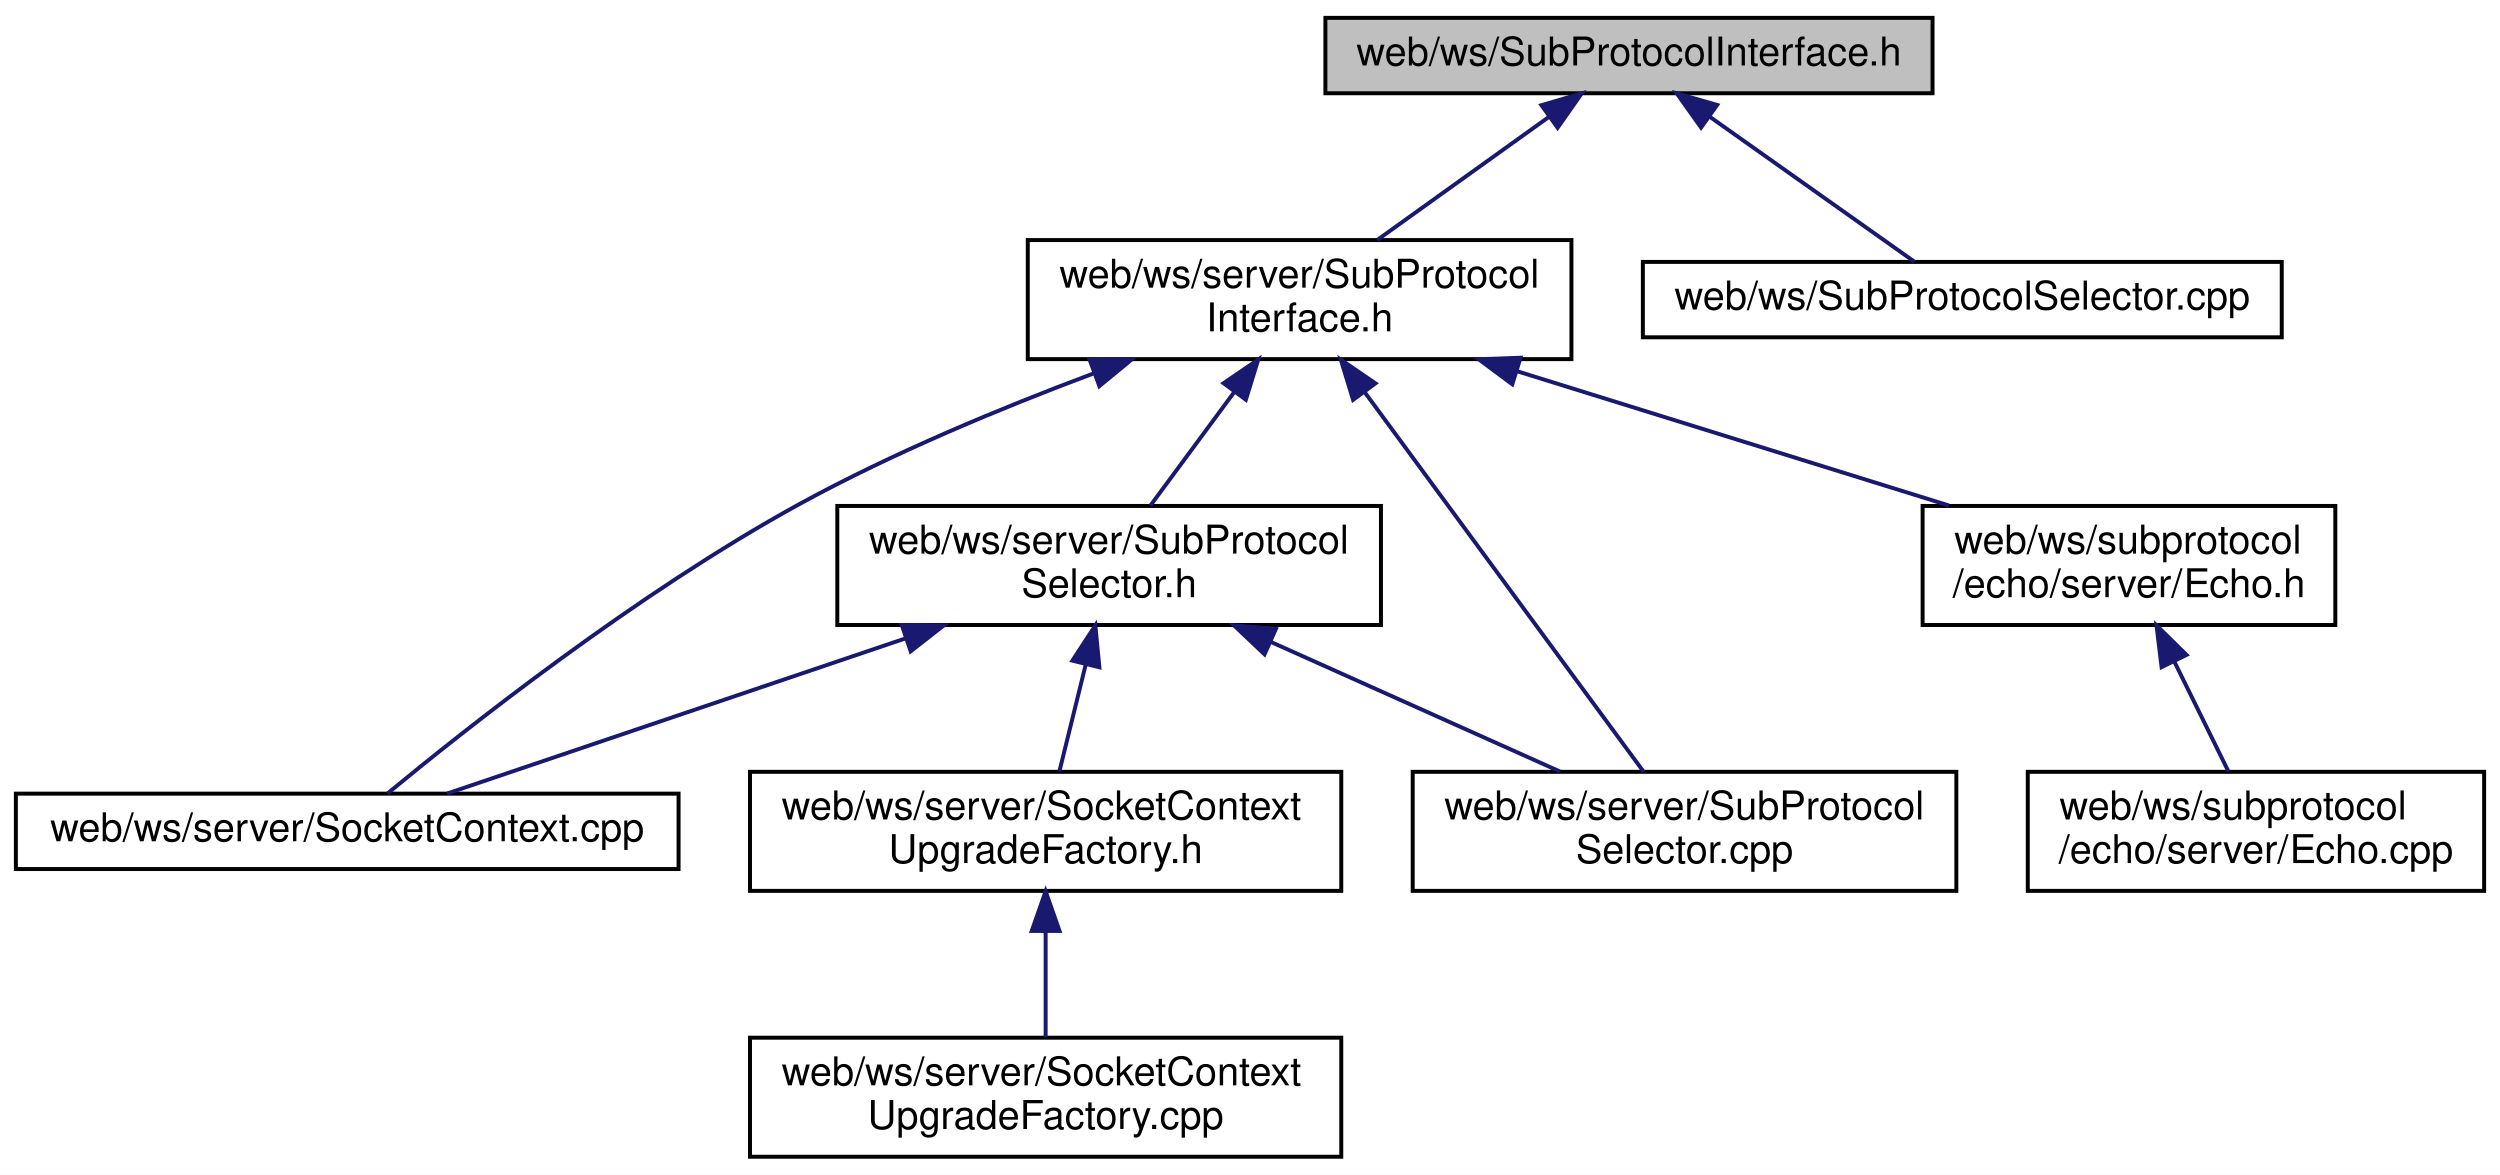
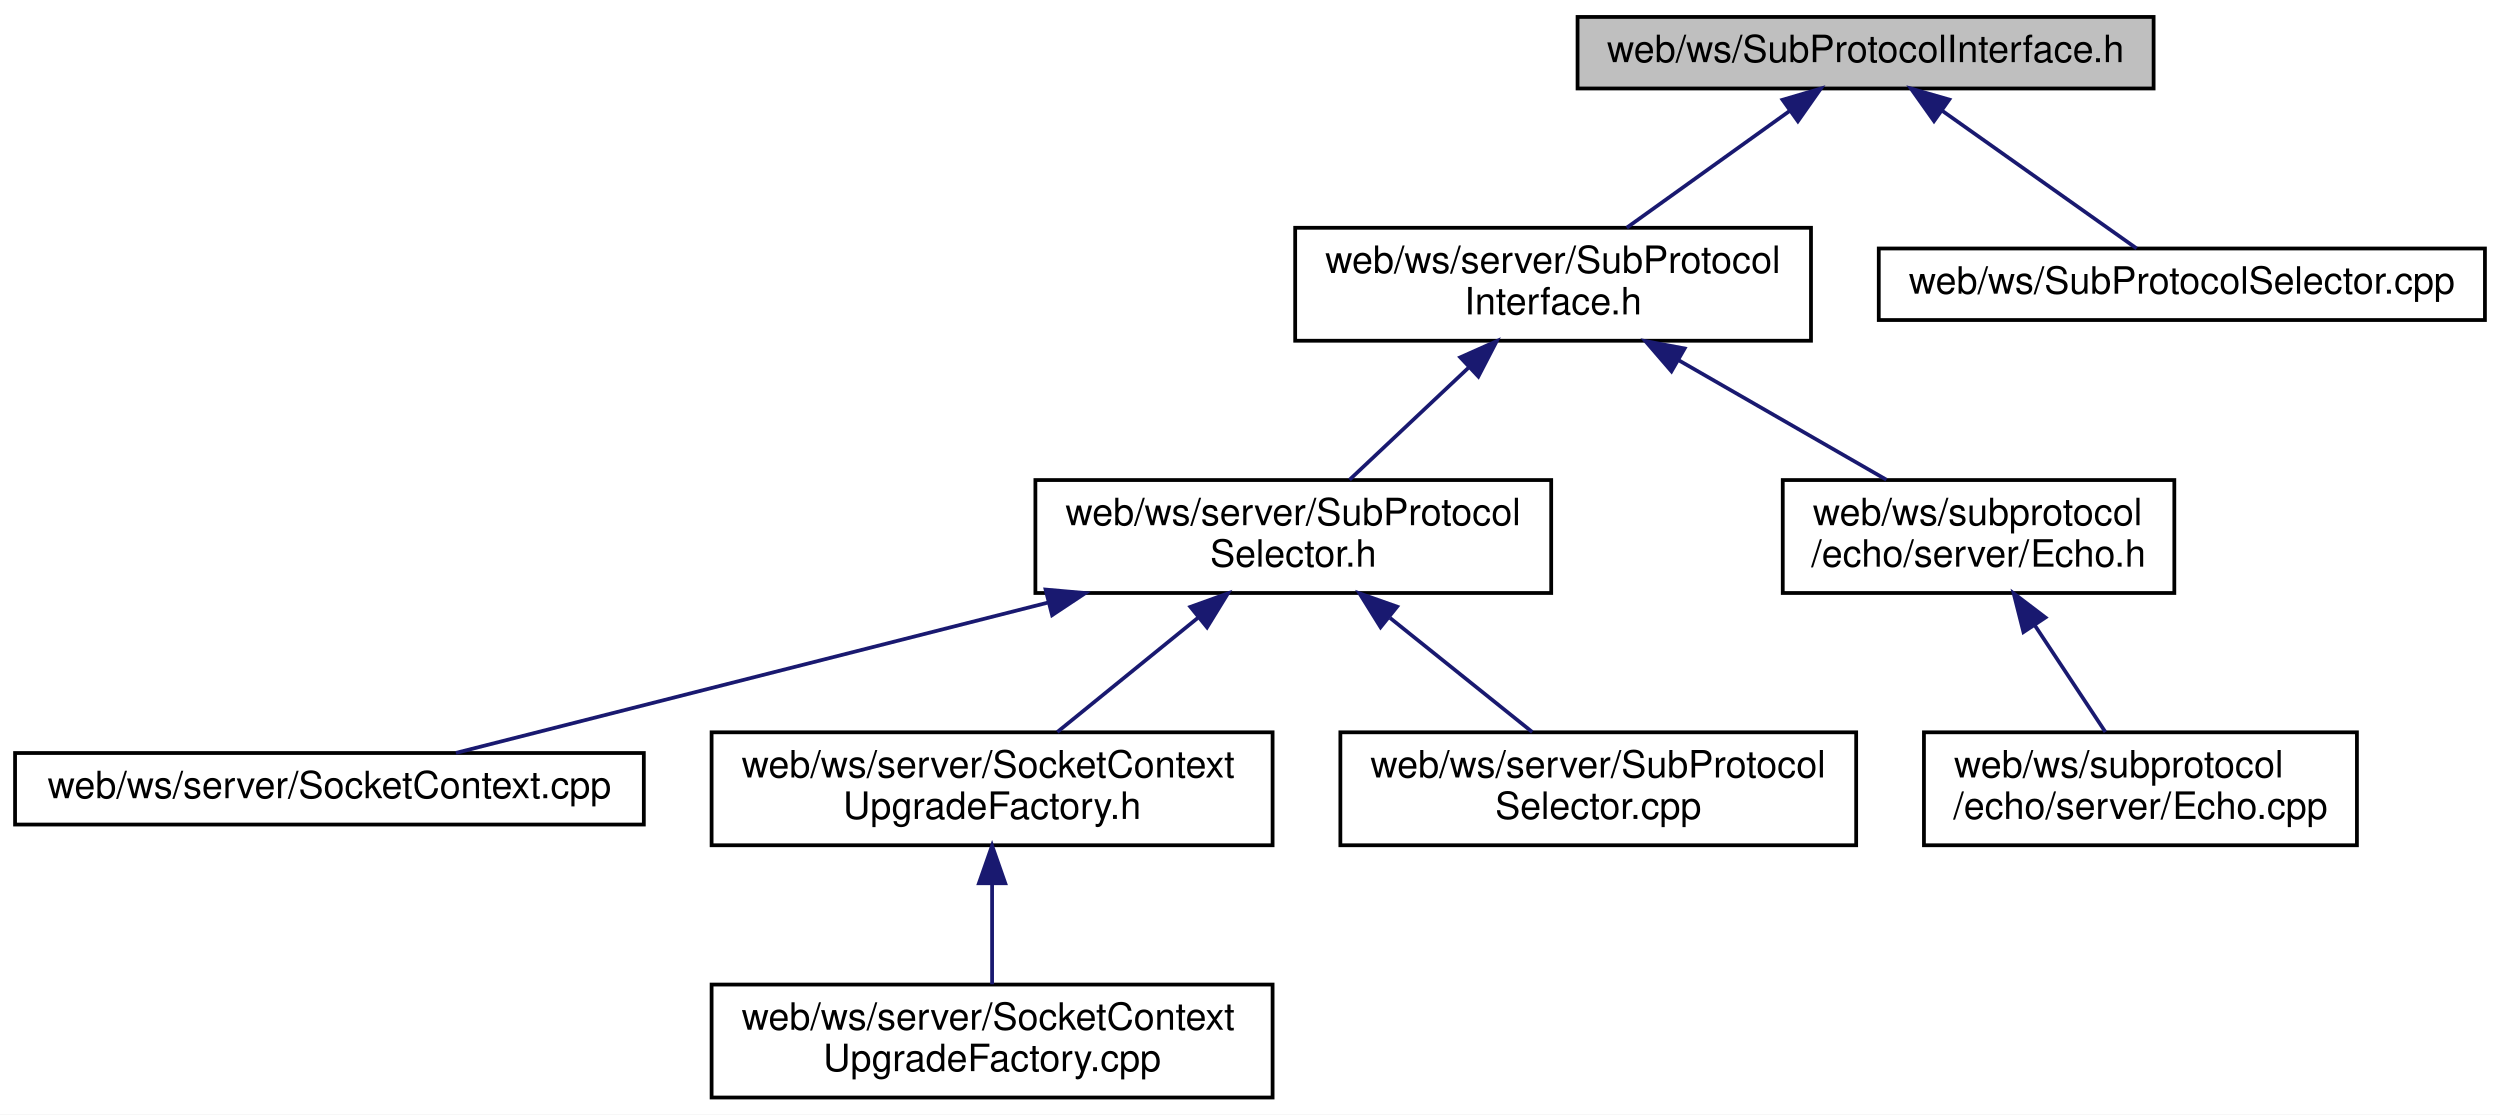
- <svg xmlns="http://www.w3.org/2000/svg" xmlns:xlink="http://www.w3.org/1999/xlink" width="630pt" height="296pt" viewBox="0.00 0.00 630.00 296.00">
+ <svg xmlns="http://www.w3.org/2000/svg" xmlns:xlink="http://www.w3.org/1999/xlink" width="664pt" height="296pt" viewBox="0.00 0.00 664.00 296.00">
  <g id="graph0" class="graph" transform="scale(1 1) rotate(0) translate(4 292)">
-     <polygon fill="white" stroke="transparent" points="-4,4 -4,-292 626,-292 626,4 -4,4" />
+     <polygon fill="white" stroke="transparent" points="-4,4 -4,-292 660,-292 660,4 -4,4" />
    <g id="node1" class="node">
      <g id="a_node1">
        <a xlink:title=" ">
-           <polygon fill="#bfbfbf" stroke="black" points="330,-268.5 330,-287.5 483,-287.5 483,-268.5 330,-268.5" />
-           <text text-anchor="middle" x="406.5" y="-275.5" font-family="Helvetica,sans-Serif" font-size="10.00">web/ws/SubProtocolInterface.h</text>
+           <polygon fill="#bfbfbf" stroke="black" points="415,-268.5 415,-287.5 568,-287.5 568,-268.5 415,-268.5" />
+           <text text-anchor="middle" x="491.5" y="-275.5" font-family="Helvetica,sans-Serif" font-size="10.00">web/ws/SubProtocolInterface.h</text>
        </a>
      </g>
    </g>
    <g id="node2" class="node">
      <g id="a_node2">
        <a xlink:href="server_2_sub_protocol_interface_8h.html" target="_top" xlink:title=" ">
-           <polygon fill="white" stroke="black" points="255,-201.5 255,-231.5 392,-231.5 392,-201.5 255,-201.5" />
-           <text text-anchor="start" x="263" y="-219.5" font-family="Helvetica,sans-Serif" font-size="10.00">web/ws/server/SubProtocol</text>
-           <text text-anchor="middle" x="323.5" y="-208.5" font-family="Helvetica,sans-Serif" font-size="10.00">Interface.h</text>
+           <polygon fill="white" stroke="black" points="340,-201.5 340,-231.5 477,-231.5 477,-201.5 340,-201.5" />
+           <text text-anchor="start" x="348" y="-219.5" font-family="Helvetica,sans-Serif" font-size="10.00">web/ws/server/SubProtocol</text>
+           <text text-anchor="middle" x="408.5" y="-208.5" font-family="Helvetica,sans-Serif" font-size="10.00">Interface.h</text>
        </a>
      </g>
    </g>
    <g id="edge1" class="edge">
-       <path fill="none" stroke="midnightblue" d="M386.23,-262.47C373.09,-253.05 356.06,-240.84 343.06,-231.52" />
-       <polygon fill="midnightblue" stroke="midnightblue" points="384.44,-265.49 394.61,-268.48 388.52,-259.8 384.44,-265.49" />
+       <path fill="none" stroke="midnightblue" d="M471.23,-262.47C458.09,-253.05 441.06,-240.84 428.06,-231.52" />
+       <polygon fill="midnightblue" stroke="midnightblue" points="469.44,-265.49 479.61,-268.48 473.52,-259.8 469.44,-265.49" />
    </g>
    <g id="node10" class="node">
      <g id="a_node10">
        <a xlink:href="_sub_protocol_selector_8cpp.html" target="_top" xlink:title=" ">
-           <polygon fill="white" stroke="black" points="410,-207 410,-226 571,-226 571,-207 410,-207" />
-           <text text-anchor="middle" x="490.5" y="-214" font-family="Helvetica,sans-Serif" font-size="10.00">web/ws/SubProtocolSelector.cpp</text>
+           <polygon fill="white" stroke="black" points="495,-207 495,-226 656,-226 656,-207 495,-207" />
+           <text text-anchor="middle" x="575.5" y="-214" font-family="Helvetica,sans-Serif" font-size="10.00">web/ws/SubProtocolSelector.cpp</text>
        </a>
      </g>
    </g>
-     <g id="edge11" class="edge">
-       <path fill="none" stroke="midnightblue" d="M426.81,-262.61C442.97,-251.17 465.02,-235.55 478.49,-226.01" />
-       <polygon fill="midnightblue" stroke="midnightblue" points="424.67,-259.84 418.54,-268.48 428.72,-265.55 424.67,-259.84" />
+     <g id="edge9" class="edge">
+       <path fill="none" stroke="midnightblue" d="M511.81,-262.61C527.97,-251.17 550.02,-235.55 563.49,-226.01" />
+       <polygon fill="midnightblue" stroke="midnightblue" points="509.67,-259.84 503.54,-268.48 513.72,-265.55 509.67,-259.84" />
    </g>
    <g id="node3" class="node">
      <g id="a_node3">
+         <a xlink:href="server_2_sub_protocol_selector_8h.html" target="_top" xlink:title=" ">
+           <polygon fill="white" stroke="black" points="271,-134.5 271,-164.5 408,-164.5 408,-134.5 271,-134.5" />
+           <text text-anchor="start" x="279" y="-152.5" font-family="Helvetica,sans-Serif" font-size="10.00">web/ws/server/SubProtocol</text>
+           <text text-anchor="middle" x="339.5" y="-141.5" font-family="Helvetica,sans-Serif" font-size="10.00">Selector.h</text>
+         </a>
+       </g>
+     </g>
+     <g id="edge2" class="edge">
+       <path fill="none" stroke="midnightblue" d="M386.01,-194.31C375.66,-184.56 363.66,-173.26 354.44,-164.58" />
+       <polygon fill="midnightblue" stroke="midnightblue" points="383.85,-197.09 393.53,-201.4 388.65,-191.99 383.85,-197.09" />
+     </g>
+     <g id="node8" class="node">
+       <g id="a_node8">
+         <a xlink:href="_echo_8h.html" target="_top" xlink:title=" ">
+           <polygon fill="white" stroke="black" points="469.5,-134.5 469.5,-164.5 573.5,-164.5 573.5,-134.5 469.5,-134.5" />
+           <text text-anchor="start" x="477.5" y="-152.5" font-family="Helvetica,sans-Serif" font-size="10.00">web/ws/subprotocol</text>
+           <text text-anchor="middle" x="521.5" y="-141.5" font-family="Helvetica,sans-Serif" font-size="10.00">/echo/server/Echo.h</text>
+         </a>
+       </g>
+     </g>
+     <g id="edge7" class="edge">
+       <path fill="none" stroke="midnightblue" d="M441.89,-196.3C459.57,-186.12 480.9,-173.85 497.03,-164.58" />
+       <polygon fill="midnightblue" stroke="midnightblue" points="439.94,-193.38 433.02,-201.4 443.43,-199.44 439.94,-193.38" />
+     </g>
+     <g id="node4" class="node">
+       <g id="a_node4">
        <a xlink:href="web_2ws_2server_2_socket_context_8cpp.html" target="_top" xlink:title=" ">
          <polygon fill="white" stroke="black" points="0,-73 0,-92 167,-92 167,-73 0,-73" />
          <text text-anchor="middle" x="83.5" y="-80" font-family="Helvetica,sans-Serif" font-size="10.00">web/ws/server/SocketContext.cpp</text>
        </a>
      </g>
    </g>
-     <g id="edge2" class="edge">
-       <path fill="none" stroke="midnightblue" d="M271.53,-197.88C248.3,-189.19 220.92,-177.82 197.5,-165 156.53,-142.57 112.89,-107.94 93.63,-92.03" />
-       <polygon fill="midnightblue" stroke="midnightblue" points="270.62,-201.27 281.22,-201.43 273.04,-194.7 270.62,-201.27" />
+     <g id="edge3" class="edge">
+       <path fill="none" stroke="midnightblue" d="M274.48,-131.99C224.31,-119.25 156.95,-102.15 117.09,-92.03" />
+       <polygon fill="midnightblue" stroke="midnightblue" points="273.71,-135.41 284.27,-134.48 275.44,-128.62 273.71,-135.41" />
    </g>
-     <g id="node4" class="node">
-       <g id="a_node4">
+     <g id="node5" class="node">
+       <g id="a_node5">
+         <a xlink:href="ws_2server_2_socket_context_upgrade_factory_8h.html" target="_top" xlink:title=" ">
+           <polygon fill="white" stroke="black" points="185,-67.5 185,-97.5 334,-97.5 334,-67.5 185,-67.5" />
+           <text text-anchor="start" x="193" y="-85.5" font-family="Helvetica,sans-Serif" font-size="10.00">web/ws/server/SocketContext</text>
+           <text text-anchor="middle" x="259.5" y="-74.5" font-family="Helvetica,sans-Serif" font-size="10.00">UpgradeFactory.h</text>
+         </a>
+       </g>
+     </g>
+     <g id="edge4" class="edge">
+       <path fill="none" stroke="midnightblue" d="M314.13,-127.88C301.97,-118.01 287.72,-106.43 276.82,-97.58" />
+       <polygon fill="midnightblue" stroke="midnightblue" points="312.17,-130.81 322.14,-134.4 316.59,-125.37 312.17,-130.81" />
+     </g>
+     <g id="node7" class="node">
+       <g id="a_node7">
        <a xlink:href="server_2_sub_protocol_selector_8cpp.html" target="_top" xlink:title=" ">
          <polygon fill="white" stroke="black" points="352,-67.5 352,-97.5 489,-97.5 489,-67.5 352,-67.5" />
          <text text-anchor="start" x="360" y="-85.5" font-family="Helvetica,sans-Serif" font-size="10.00">web/ws/server/SubProtocol</text>
          <text text-anchor="middle" x="420.5" y="-74.5" font-family="Helvetica,sans-Serif" font-size="10.00">Selector.cpp</text>
        </a>
      </g>
    </g>
-     <g id="edge3" class="edge">
-       <path fill="none" stroke="midnightblue" d="M339.89,-193.19C359.98,-165.86 393.4,-120.38 410.19,-97.52" />
-       <polygon fill="midnightblue" stroke="midnightblue" points="336.98,-191.24 333.88,-201.37 342.62,-195.39 336.98,-191.24" />
-     </g>
-     <g id="node5" class="node">
-       <g id="a_node5">
-         <a xlink:href="server_2_sub_protocol_selector_8h.html" target="_top" xlink:title=" ">
-           <polygon fill="white" stroke="black" points="207,-134.5 207,-164.5 344,-164.5 344,-134.5 207,-134.5" />
-           <text text-anchor="start" x="215" y="-152.5" font-family="Helvetica,sans-Serif" font-size="10.00">web/ws/server/SubProtocol</text>
-           <text text-anchor="middle" x="275.5" y="-141.5" font-family="Helvetica,sans-Serif" font-size="10.00">Selector.h</text>
-         </a>
-       </g>
-     </g>
-     <g id="edge4" class="edge">
-       <path fill="none" stroke="midnightblue" d="M307,-193.16C300,-183.68 292.06,-172.92 285.89,-164.58" />
-       <polygon fill="midnightblue" stroke="midnightblue" points="304.33,-195.43 313.08,-201.4 309.96,-191.27 304.33,-195.43" />
-     </g>
-     <g id="node8" class="node">
-       <g id="a_node8">
-         <a xlink:href="_echo_8h.html" target="_top" xlink:title=" ">
-           <polygon fill="white" stroke="black" points="480.5,-134.5 480.5,-164.5 584.5,-164.5 584.5,-134.5 480.5,-134.5" />
-           <text text-anchor="start" x="488.5" y="-152.5" font-family="Helvetica,sans-Serif" font-size="10.00">web/ws/subprotocol</text>
-           <text text-anchor="middle" x="532.5" y="-141.5" font-family="Helvetica,sans-Serif" font-size="10.00">/echo/server/Echo.h</text>
-         </a>
-       </g>
-     </g>
-     <g id="edge9" class="edge">
-       <path fill="none" stroke="midnightblue" d="M378.34,-198.44C412.22,-187.91 455.17,-174.55 487.13,-164.61" />
-       <polygon fill="midnightblue" stroke="midnightblue" points="377.1,-195.16 368.59,-201.48 379.18,-201.85 377.1,-195.16" />
-     </g>
-     <g id="edge5" class="edge">
-       <path fill="none" stroke="midnightblue" d="M224.13,-131.11C186.77,-118.46 137.83,-101.89 108.63,-92.01" />
-       <polygon fill="midnightblue" stroke="midnightblue" points="223.24,-134.5 233.84,-134.4 225.49,-127.87 223.24,-134.5" />
-     </g>
-     <g id="edge8" class="edge">
-       <path fill="none" stroke="midnightblue" d="M316.17,-130.27C339.26,-119.92 367.74,-107.15 389.1,-97.58" />
-       <polygon fill="midnightblue" stroke="midnightblue" points="314.66,-127.11 306.96,-134.4 317.52,-133.5 314.66,-127.11" />
+     <g id="edge6" class="edge">
+       <path fill="none" stroke="midnightblue" d="M365.19,-127.88C377.5,-118.01 391.93,-106.43 402.96,-97.58" />
+       <polygon fill="midnightblue" stroke="midnightblue" points="362.68,-125.41 357.08,-134.4 367.07,-130.87 362.68,-125.41" />
    </g>
    <g id="node6" class="node">
      <g id="a_node6">
-         <a xlink:href="ws_2server_2_socket_context_upgrade_factory_8h.html" target="_top" xlink:title=" ">
-           <polygon fill="white" stroke="black" points="185,-67.5 185,-97.5 334,-97.5 334,-67.5 185,-67.5" />
-           <text text-anchor="start" x="193" y="-85.5" font-family="Helvetica,sans-Serif" font-size="10.00">web/ws/server/SocketContext</text>
-           <text text-anchor="middle" x="259.5" y="-74.5" font-family="Helvetica,sans-Serif" font-size="10.00">UpgradeFactory.h</text>
-         </a>
-       </g>
-     </g>
-     <g id="edge6" class="edge">
-       <path fill="none" stroke="midnightblue" d="M269.57,-124.4C267.34,-115.37 264.89,-105.41 262.96,-97.58" />
-       <polygon fill="midnightblue" stroke="midnightblue" points="266.24,-125.52 272.03,-134.4 273.04,-123.85 266.24,-125.52" />
-     </g>
-     <g id="node7" class="node">
-       <g id="a_node7">
        <a xlink:href="_socket_context_upgrade_factory_8cpp.html" target="_top" xlink:title=" ">
          <polygon fill="white" stroke="black" points="185,-0.5 185,-30.5 334,-30.5 334,-0.5 185,-0.5" />
          <text text-anchor="start" x="193" y="-18.5" font-family="Helvetica,sans-Serif" font-size="10.00">web/ws/server/SocketContext</text>
          <text text-anchor="middle" x="259.5" y="-7.5" font-family="Helvetica,sans-Serif" font-size="10.00">UpgradeFactory.cpp</text>
        </a>
      </g>
    </g>
-     <g id="edge7" class="edge">
+     <g id="edge5" class="edge">
      <path fill="none" stroke="midnightblue" d="M259.5,-57.11C259.5,-48.15 259.5,-38.32 259.5,-30.58" />
      <polygon fill="midnightblue" stroke="midnightblue" points="256,-57.4 259.5,-67.4 263,-57.4 256,-57.4" />
    </g>
    <g id="node9" class="node">
      <g id="a_node9">
        <a xlink:href="_echo_8cpp.html" target="_top" xlink:title=" ">
          <polygon fill="white" stroke="black" points="507,-67.5 507,-97.5 622,-97.5 622,-67.5 507,-67.5" />
          <text text-anchor="start" x="515" y="-85.5" font-family="Helvetica,sans-Serif" font-size="10.00">web/ws/subprotocol</text>
          <text text-anchor="middle" x="564.5" y="-74.5" font-family="Helvetica,sans-Serif" font-size="10.00">/echo/server/Echo.cpp</text>
        </a>
      </g>
    </g>
-     <g id="edge10" class="edge">
-       <path fill="none" stroke="midnightblue" d="M543.93,-125.28C548.49,-116.02 553.59,-105.66 557.57,-97.58" />
-       <polygon fill="midnightblue" stroke="midnightblue" points="540.72,-123.88 539.44,-134.4 547,-126.97 540.72,-123.88" />
+     <g id="edge8" class="edge">
+       <path fill="none" stroke="midnightblue" d="M536.47,-125.87C542.7,-116.46 549.73,-105.83 555.19,-97.58" />
+       <polygon fill="midnightblue" stroke="midnightblue" points="533.43,-124.12 530.83,-134.4 539.27,-127.99 533.43,-124.12" />
    </g>
  </g>
</svg>
